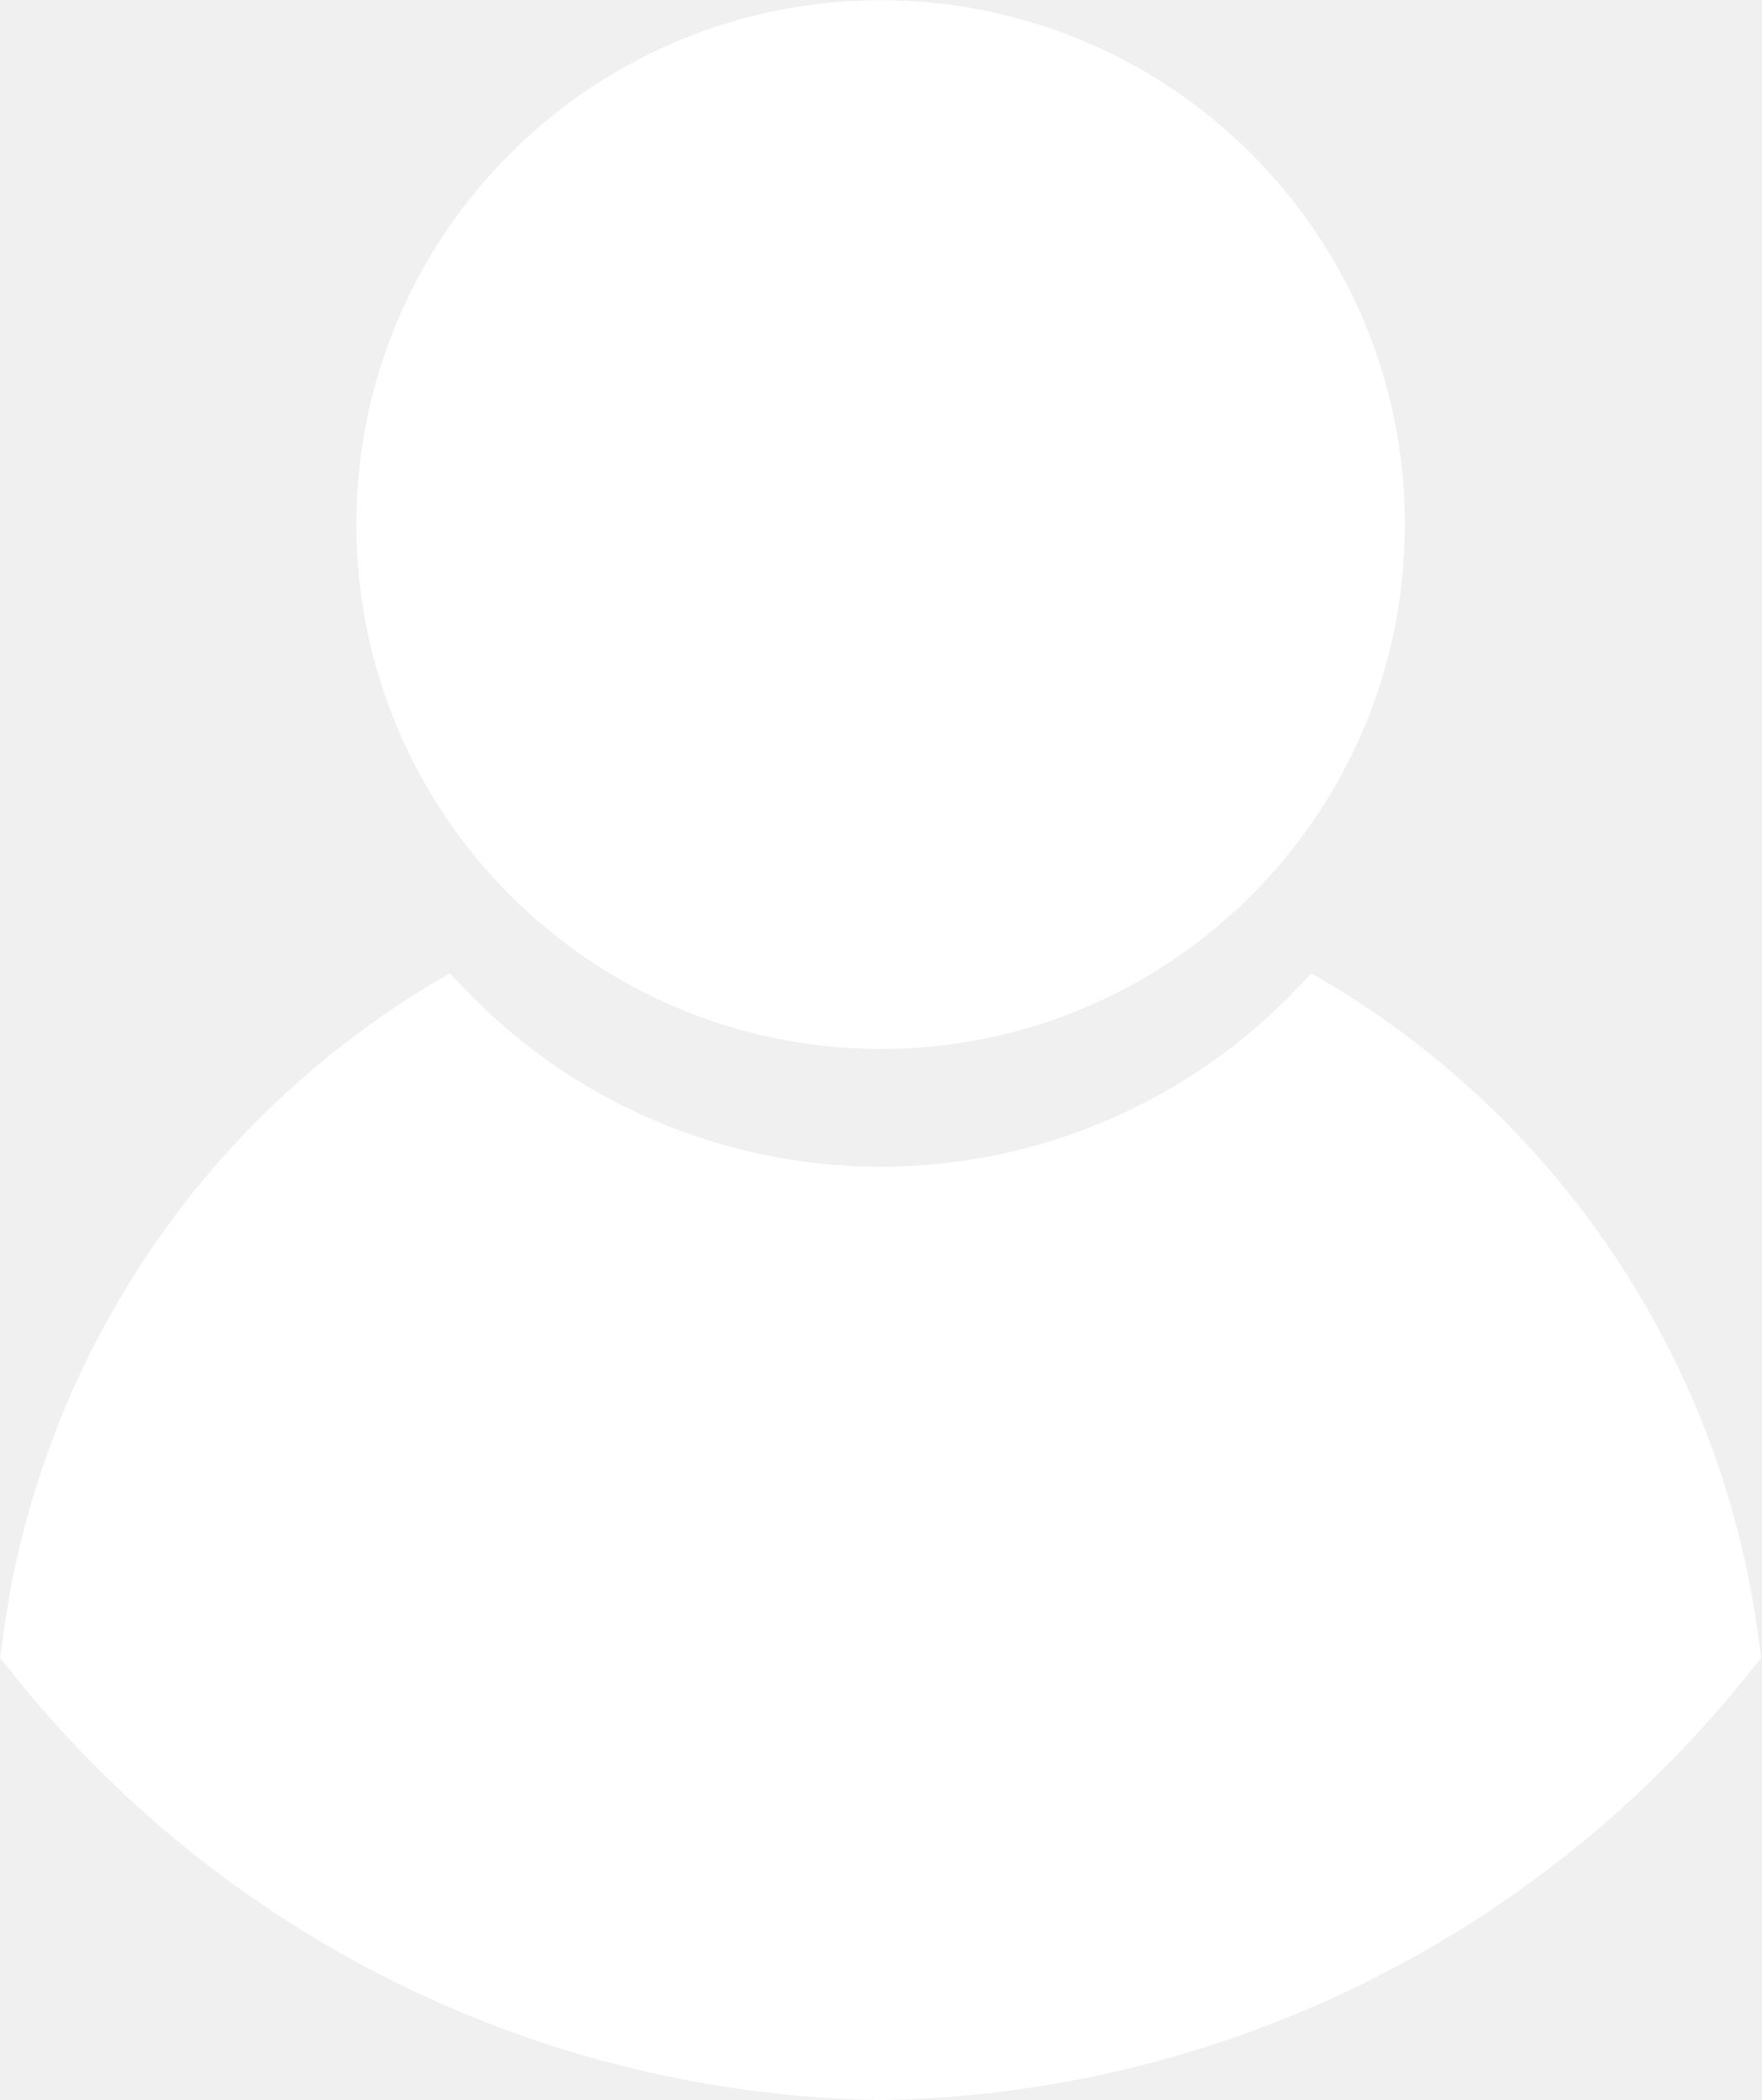
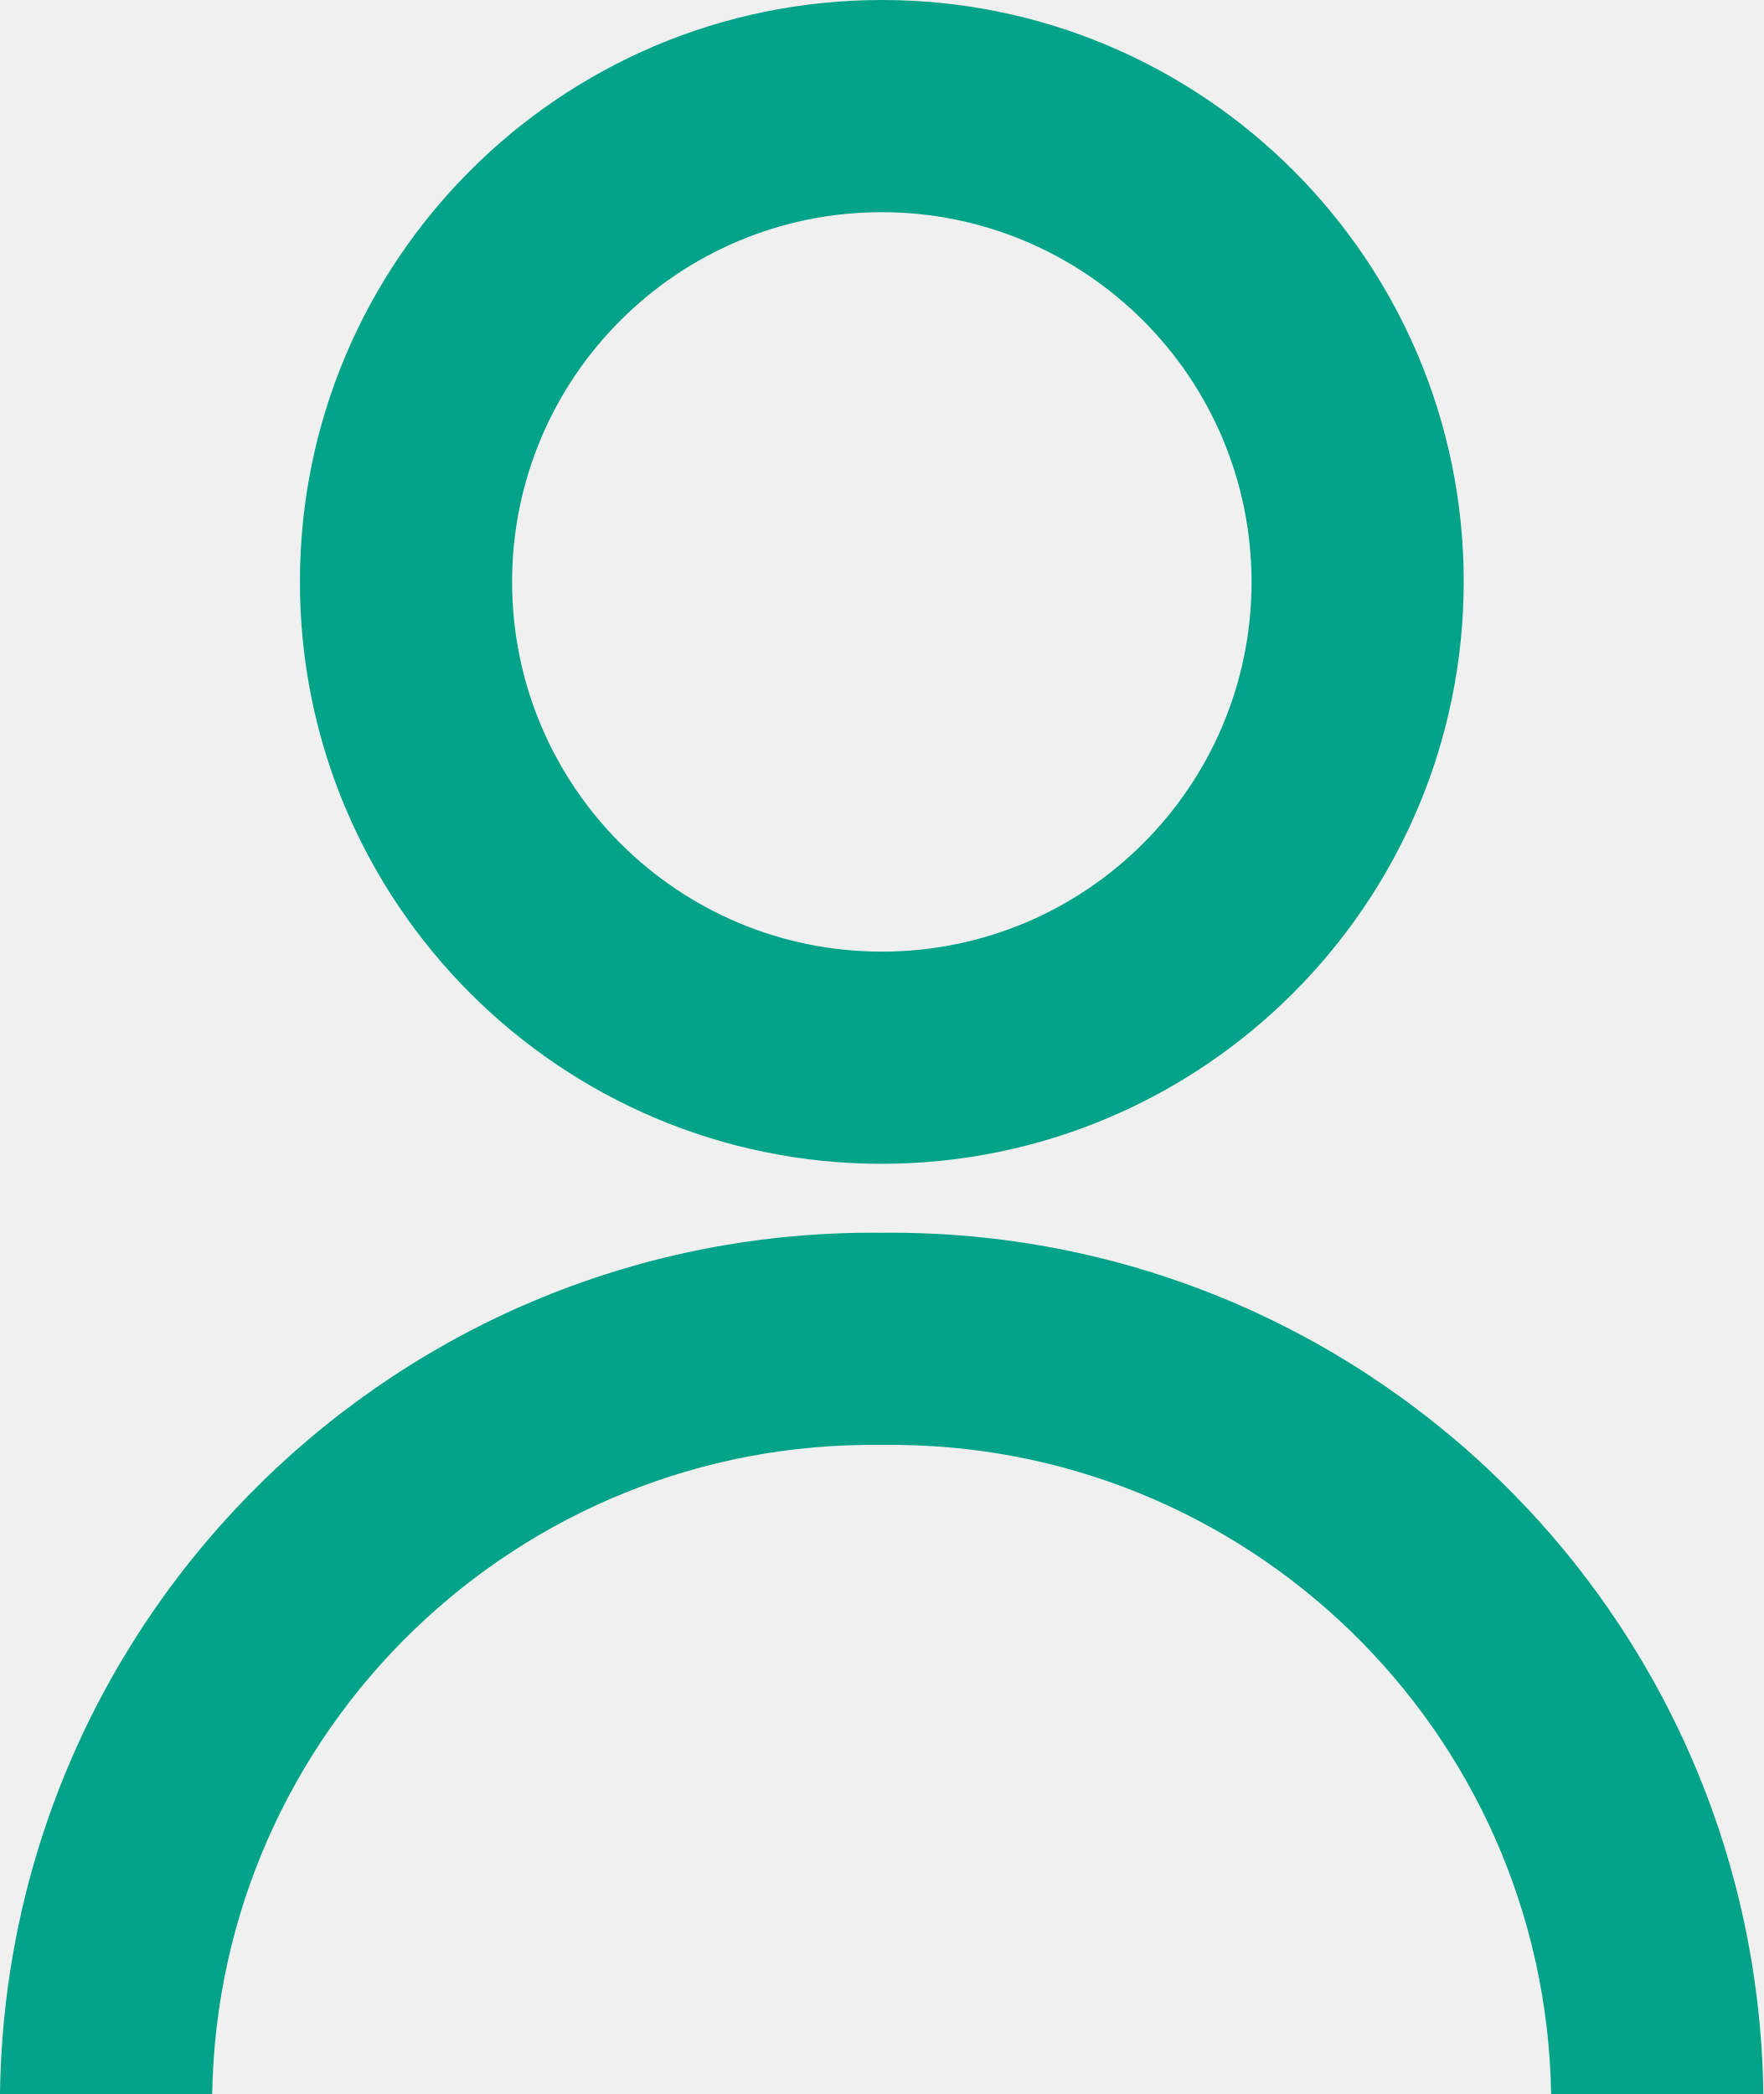
- <svg xmlns="http://www.w3.org/2000/svg" id="black-male-user-symbol" width="25.021" height="29.829" viewBox="0 0 25.021 29.829">
-   <path id="Path_1" data-name="Path 1" d="M28.488,23.55l-.1.121a16.108,16.108,0,0,1-12.41,6.159A16.107,16.107,0,0,1,3.567,23.67l-.1-.121.024-.155a12.79,12.79,0,0,1,6.133-9.432l.236-.136.188.2a8.177,8.177,0,0,0,11.86,0l.188-.2.236.136a12.793,12.793,0,0,1,6.134,9.432ZM15.978,14.9A7.448,7.448,0,1,0,8.53,7.448,7.457,7.457,0,0,0,15.978,14.9Z" transform="translate(-3.467)" fill="#fff" />
+ <svg xmlns="http://www.w3.org/2000/svg" width="16.621" height="19.738" viewBox="0 0 16.621 19.738">
+   <g id="user-profile" transform="translate(-1.559)">
+     <path id="Path_204" data-name="Path 204" d="M18.18,19.738h-2A6.223,6.223,0,0,0,9.869,13.62a6.223,6.223,0,0,0-6.31,6.118h-2A8.225,8.225,0,0,1,9.87,11.62,8.225,8.225,0,0,1,18.18,19.738Z" fill="#02a388" />
+     <path id="Path_205" data-name="Path 205" d="M9.87,10.97a5.485,5.485,0,1,1,5.486-5.485A5.492,5.492,0,0,1,9.87,10.97ZM9.87,2a3.485,3.485,0,1,0,3.486,3.485A3.488,3.488,0,0,0,9.87,2Z" fill="#02a388" />
+   </g>
</svg>
